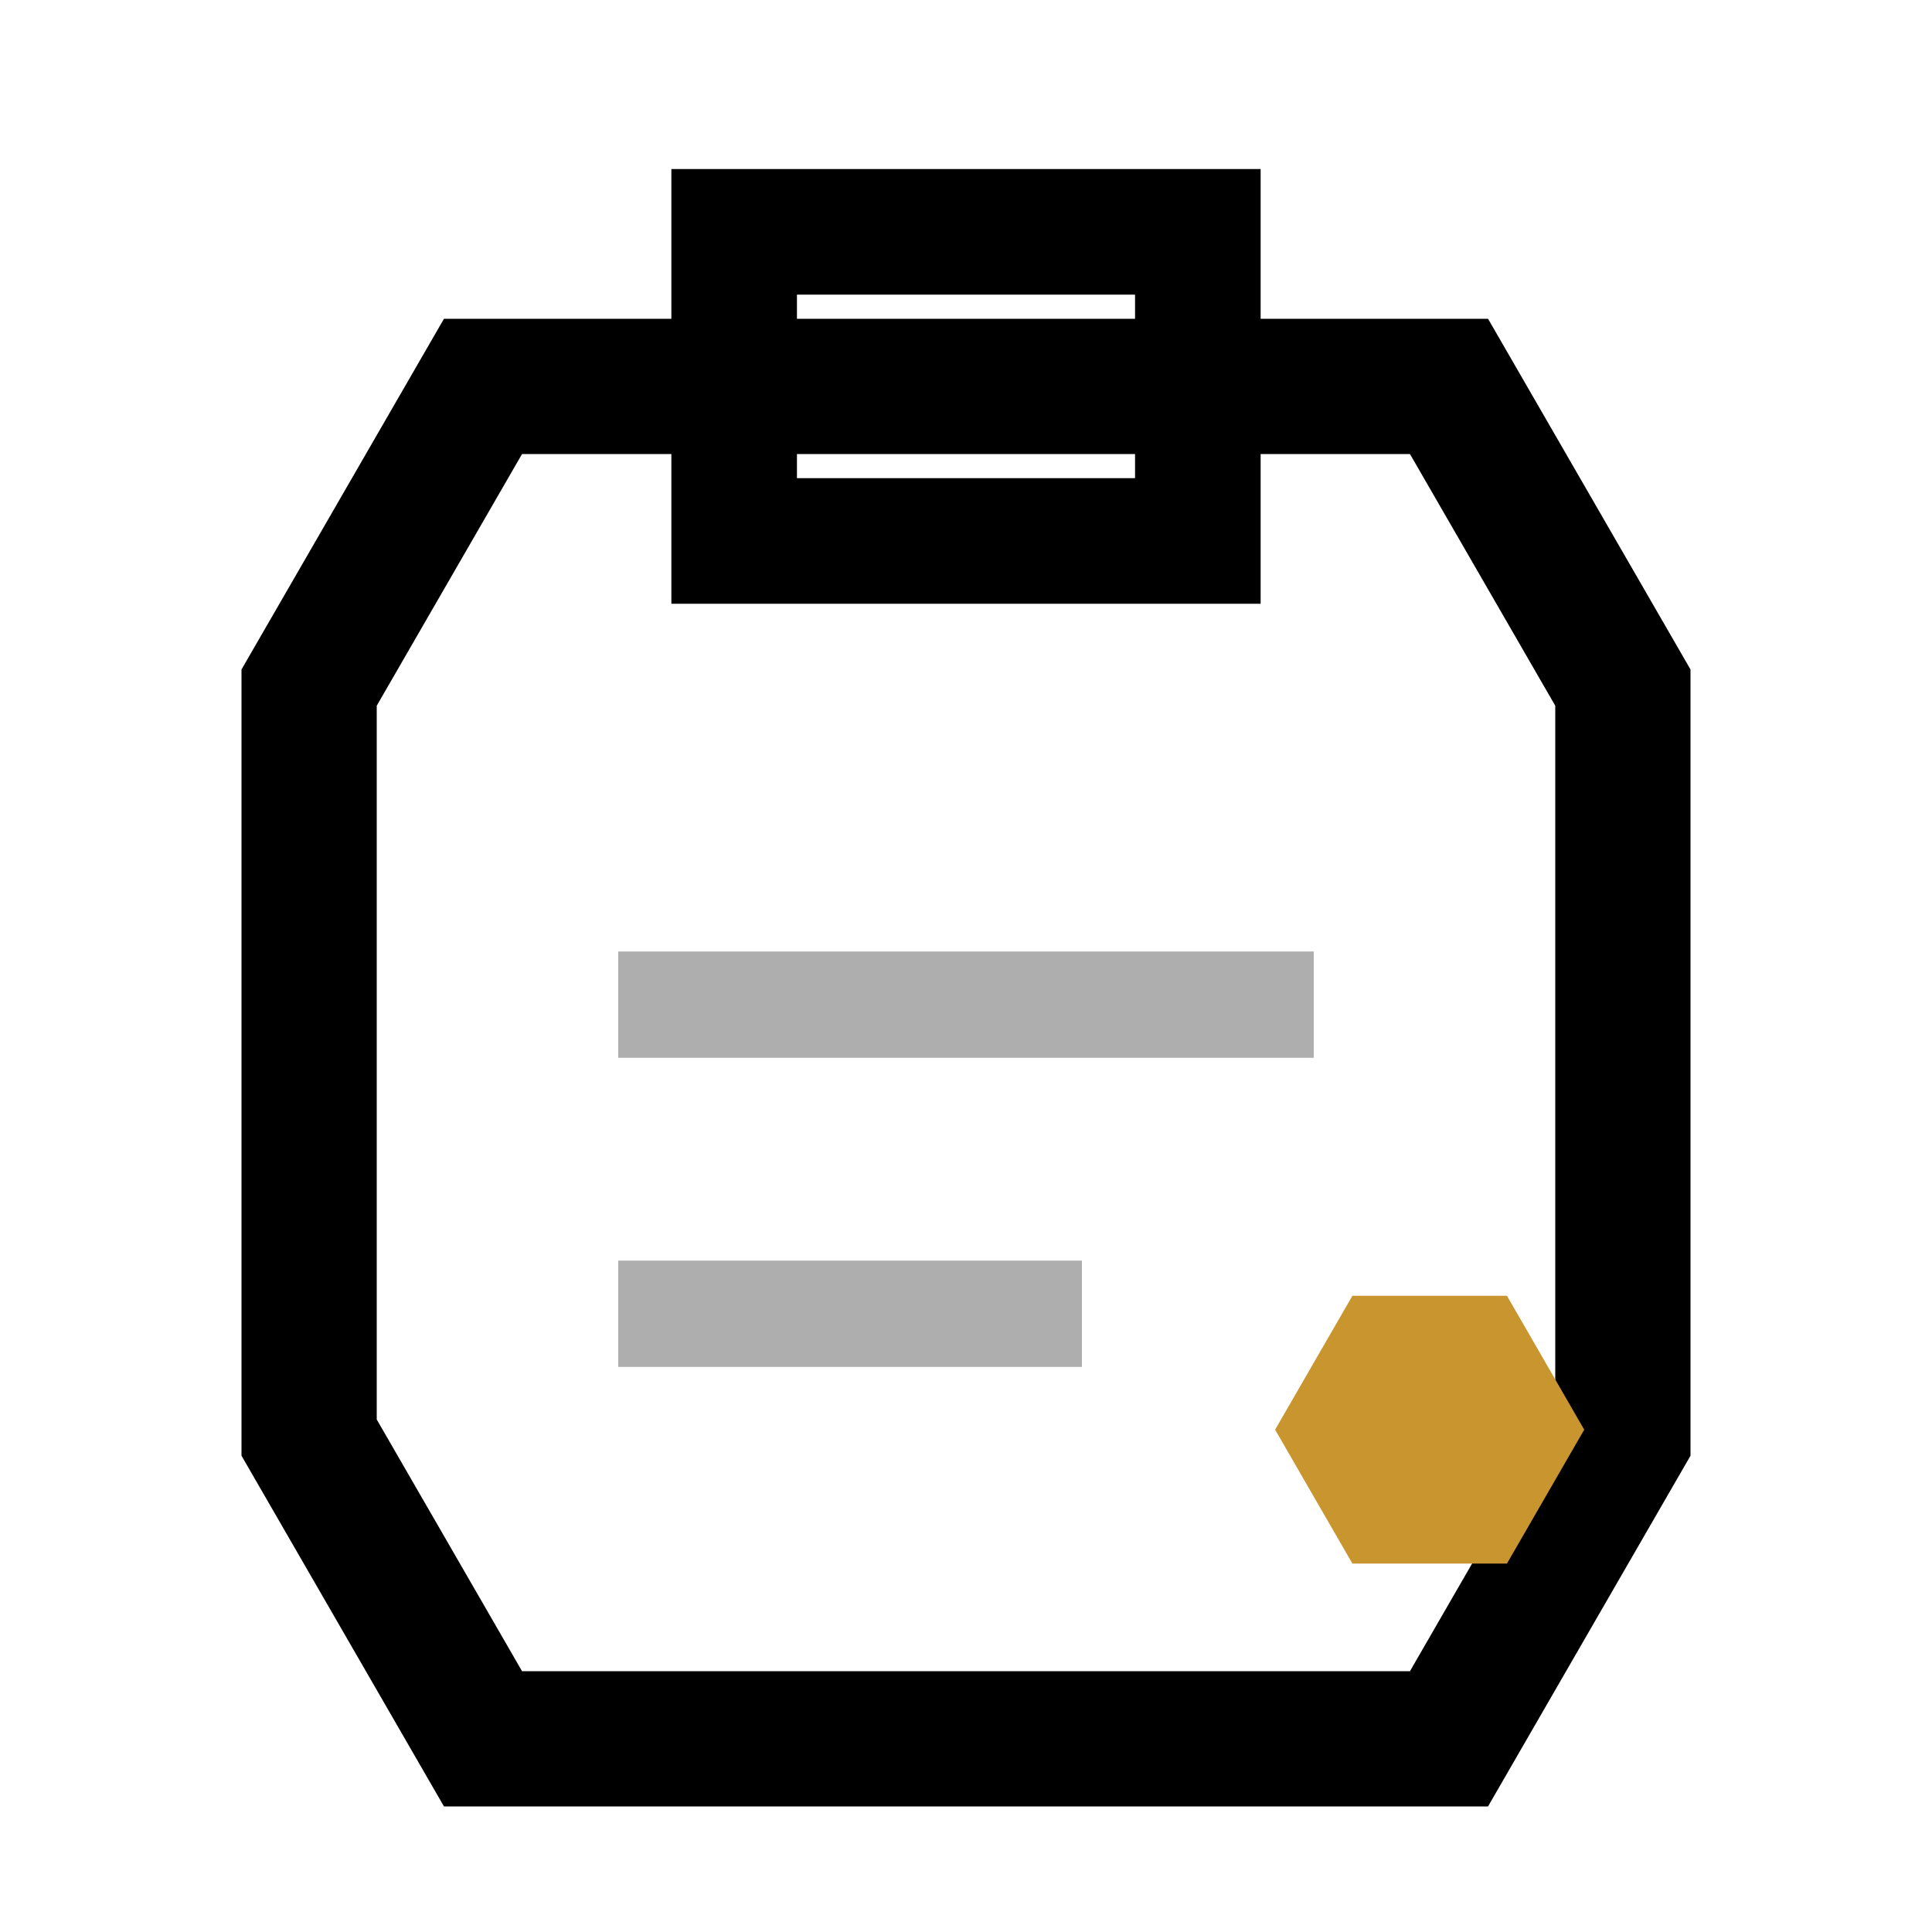
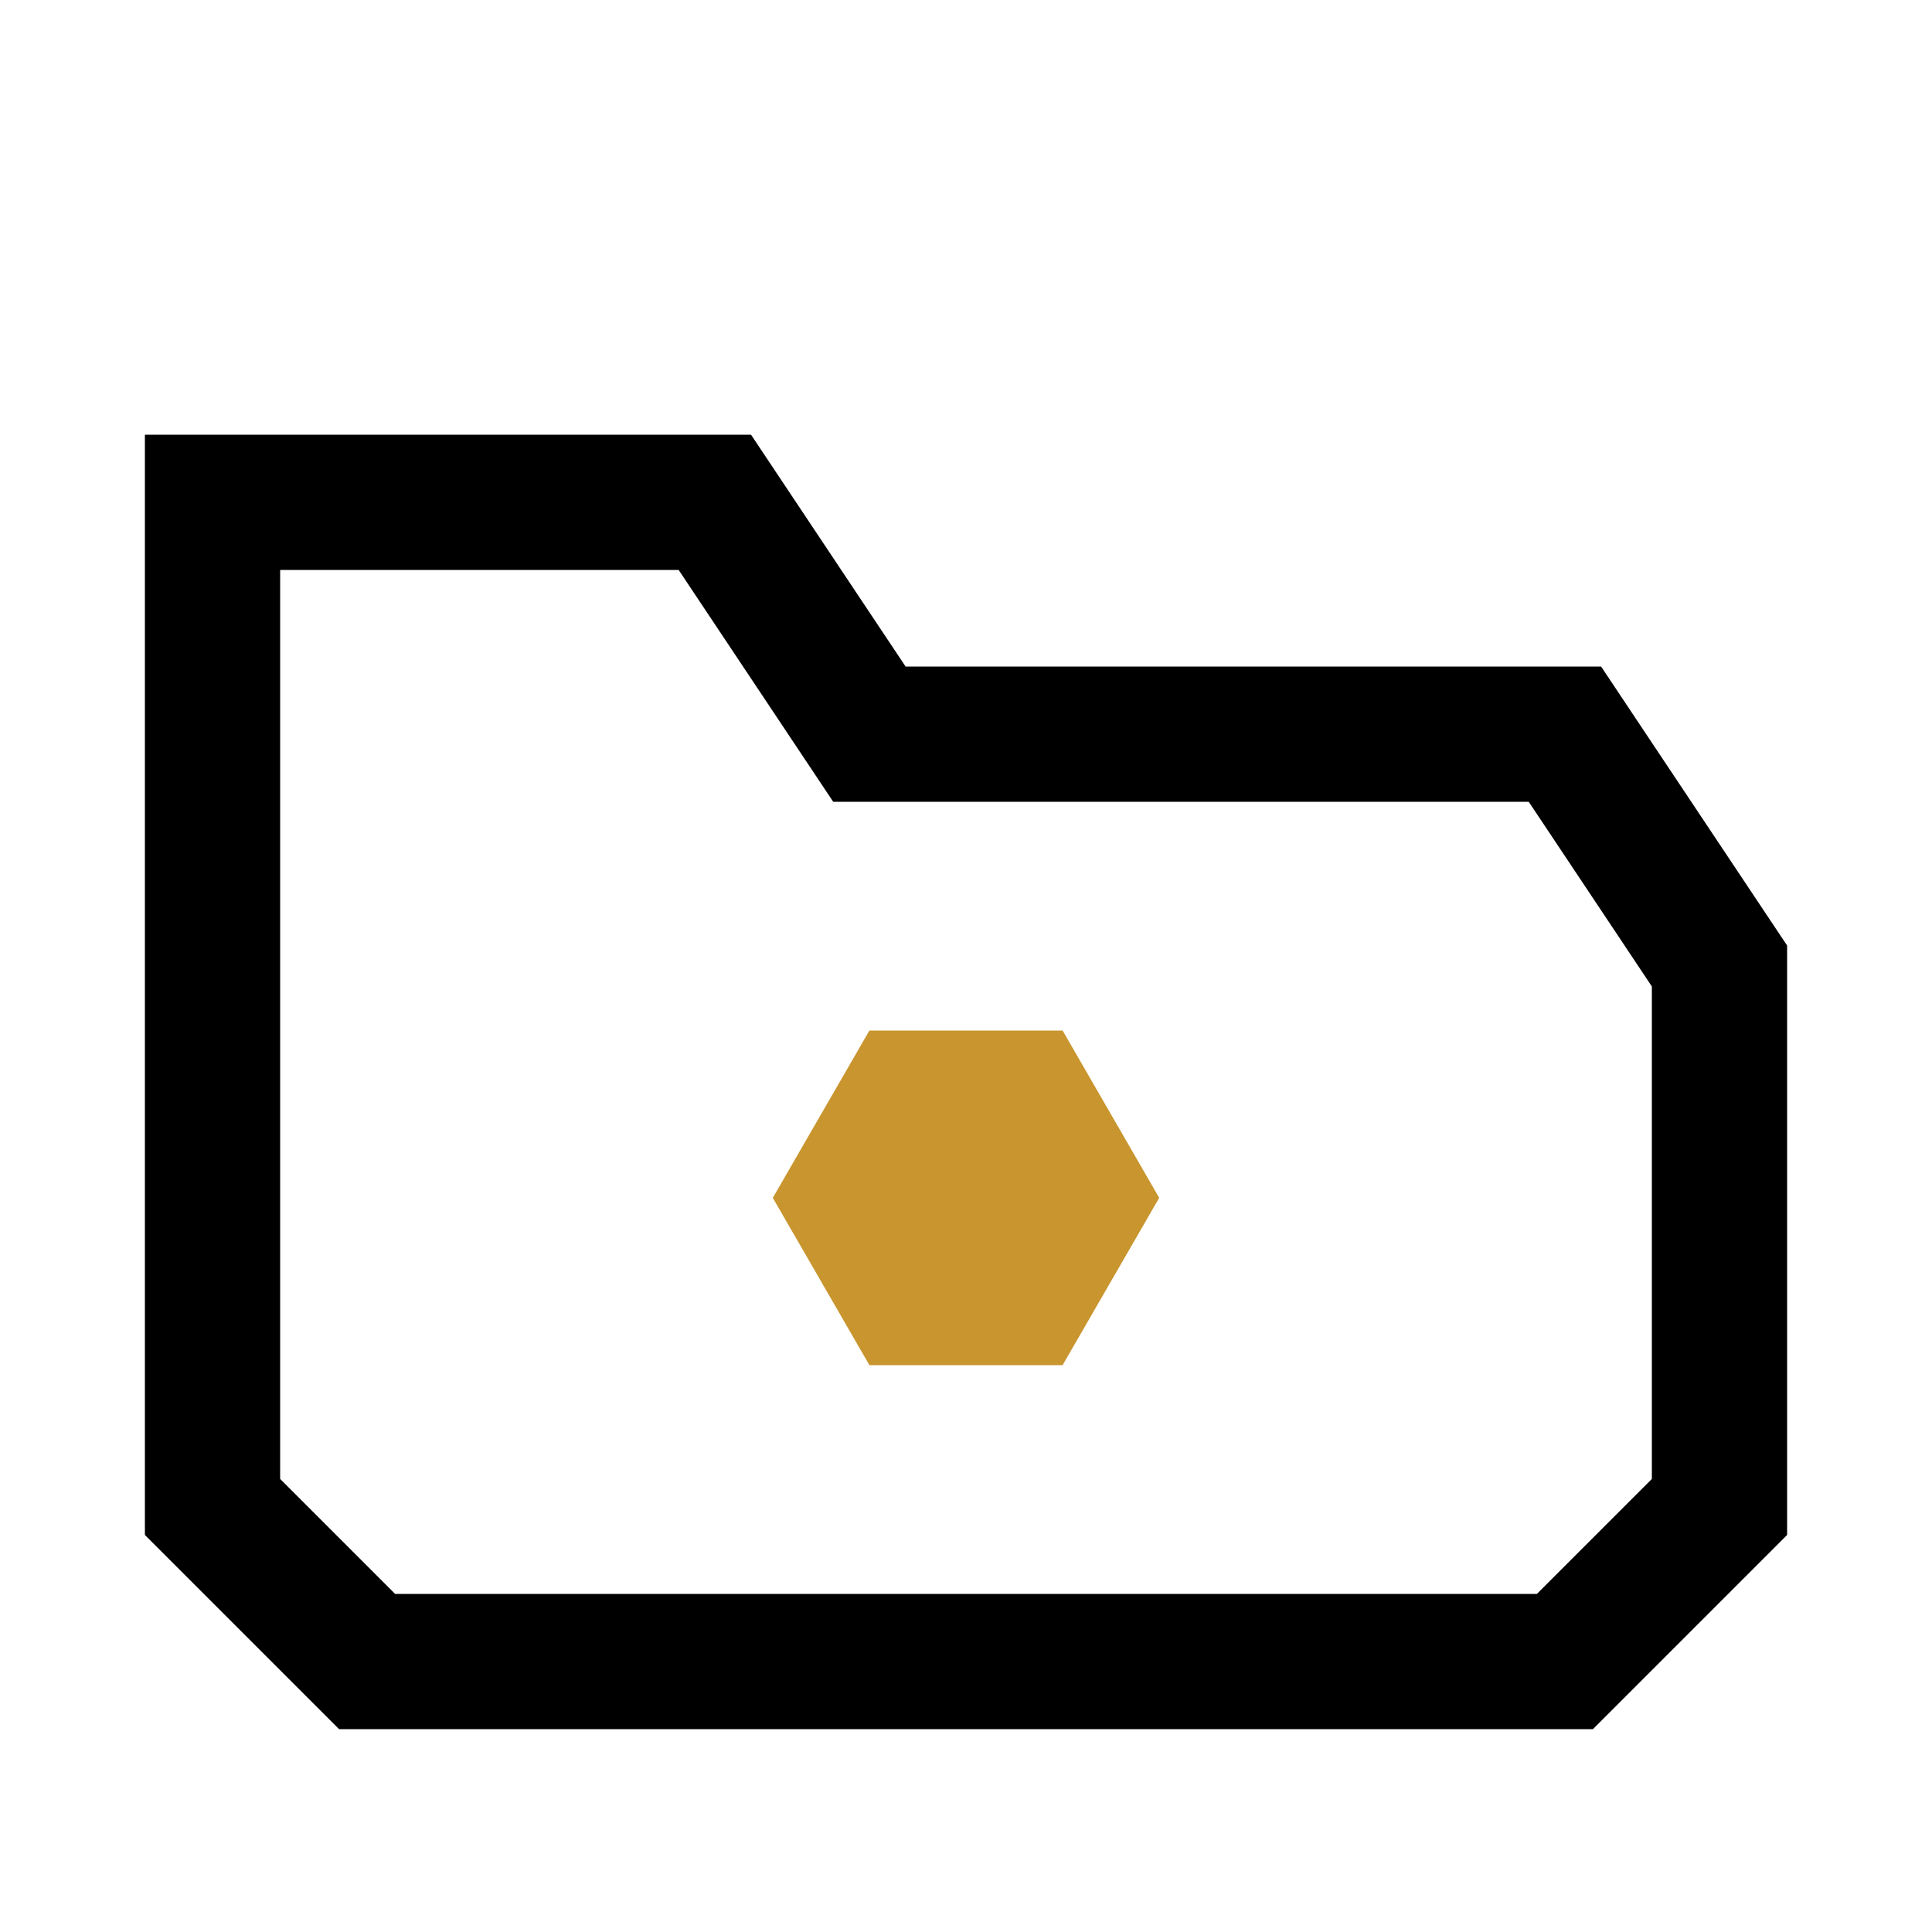
<svg xmlns="http://www.w3.org/2000/svg" viewBox="0 0 100 100" width="100" height="100" fill="none" stroke="none" stroke-linejoin="miter" stroke-miterlimit="8" role="img" aria-label="Laporan saya">
-   <path d="M38 12h24v16H38z" stroke="currentColor" stroke-width="6.5" />
-   <path d="M25 20H75L84 35.59V74.41L75 90H25L16 74.41V35.59Z" stroke="currentColor" stroke-width="7" />
-   <path d="M32 52h36M32 68h24" stroke="currentColor" stroke-width="5.5" stroke-opacity="0.32" />
-   <path d="M82 74L78 80.93L70 80.93L66 74L70 67.07L78 67.07Z" fill="#C8952E" />
+   <path d="M11 26h26l8 12h36l8 12v28l-8 8H19l-8-8V26Z" stroke="currentColor" stroke-width="7" />
+   <path d="M60 62L55 70.66L45 70.66L40 62L45 53.34L55 53.34Z" fill="#C8952E" />
</svg>
